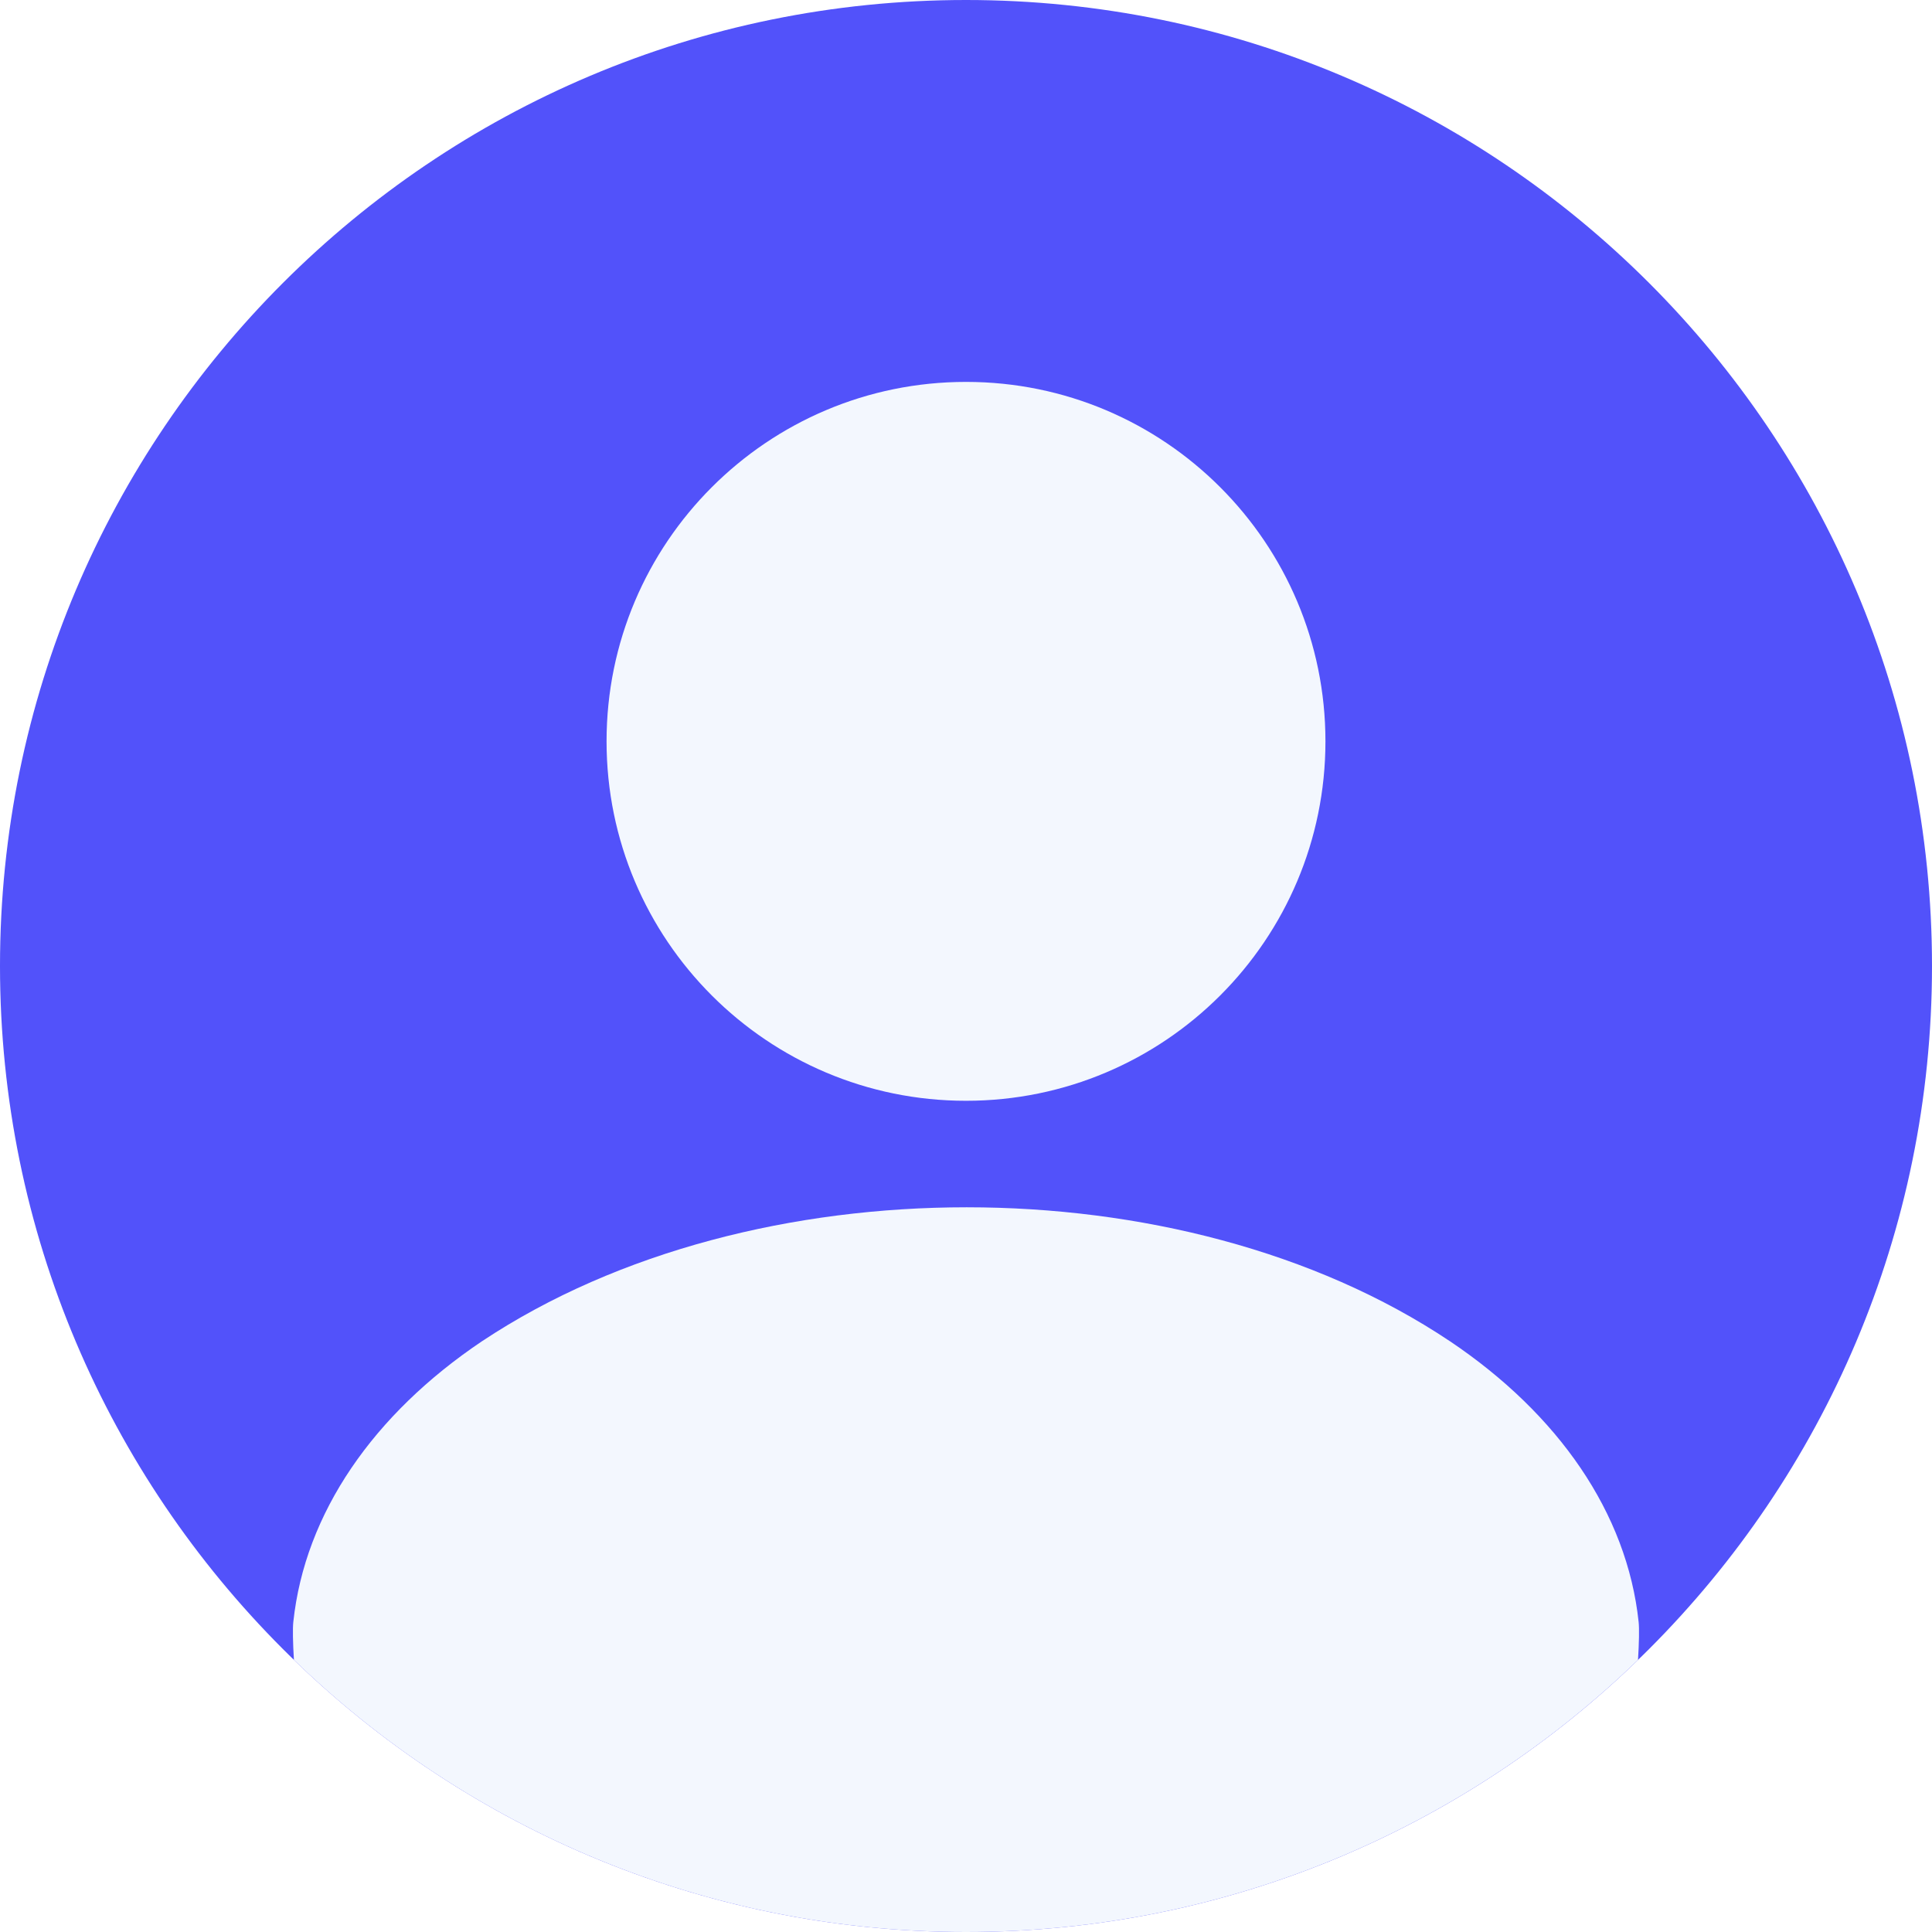
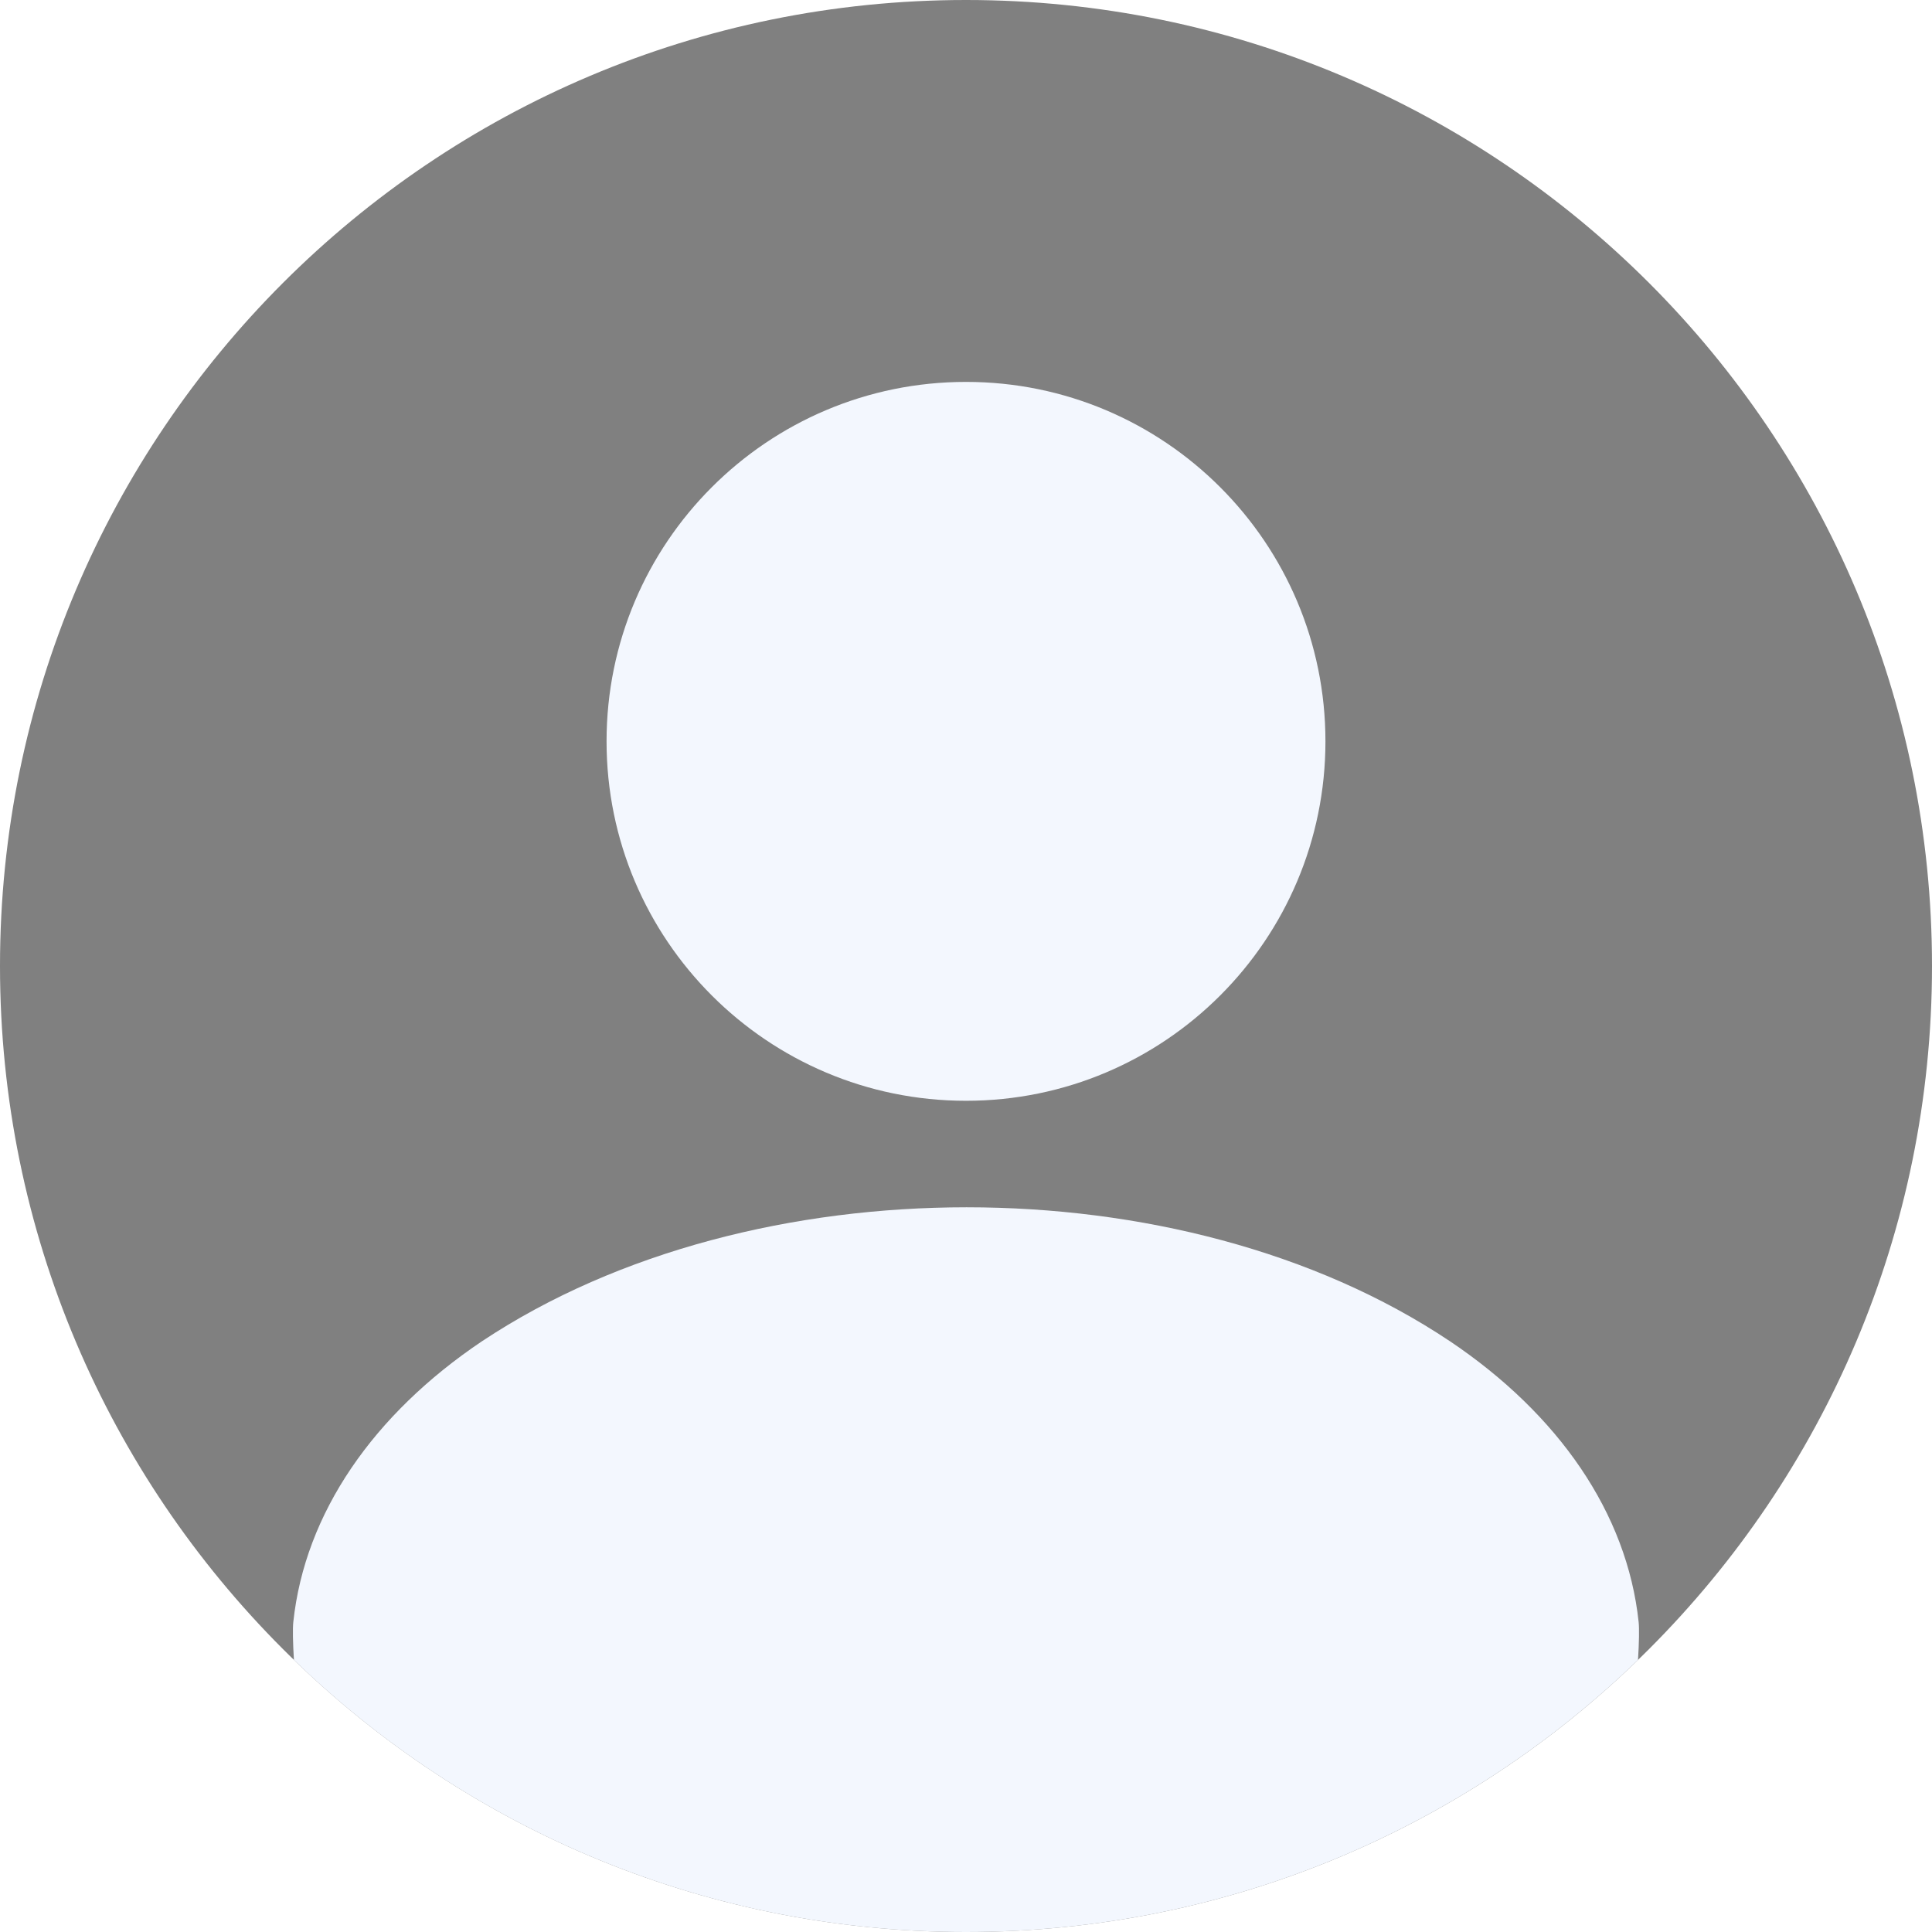
<svg xmlns="http://www.w3.org/2000/svg" width="64" height="64" viewBox="0 0 64 64" fill="none">
-   <path d="M32 0C14.327 0 0 14.327 0 32C0 49.673 14.327 64 32 64C49.673 64 64 49.673 64 32C64 14.327 49.673 0 32 0Z" fill="#5252FA" />
+   <path d="M32 0C14.327 0 0 14.327 0 32C0 49.673 14.327 64 32 64C49.673 64 64 49.673 64 32C64 14.327 49.673 0 32 0Z" fill="#808080" />
  <path d="M54.261 54.987C54.297 54.414 54.305 53.942 54.282 53.732C53.898 50.115 51.62 46.845 48.04 44.436L48.035 44.433C43.541 41.426 37.724 39.993 32.021 39.993C26.318 39.993 20.49 41.426 15.969 44.429L15.958 44.436C12.378 46.845 10.101 50.115 9.716 53.732C9.693 53.942 9.701 54.414 9.737 54.987C15.496 60.566 23.347 64 31.999 64C40.651 64 48.502 60.566 54.261 54.987Z" fill="#F3F7FE" />
  <circle cx="32" cy="24.558" r="11.907" fill="#F3F7FE" />
</svg>
